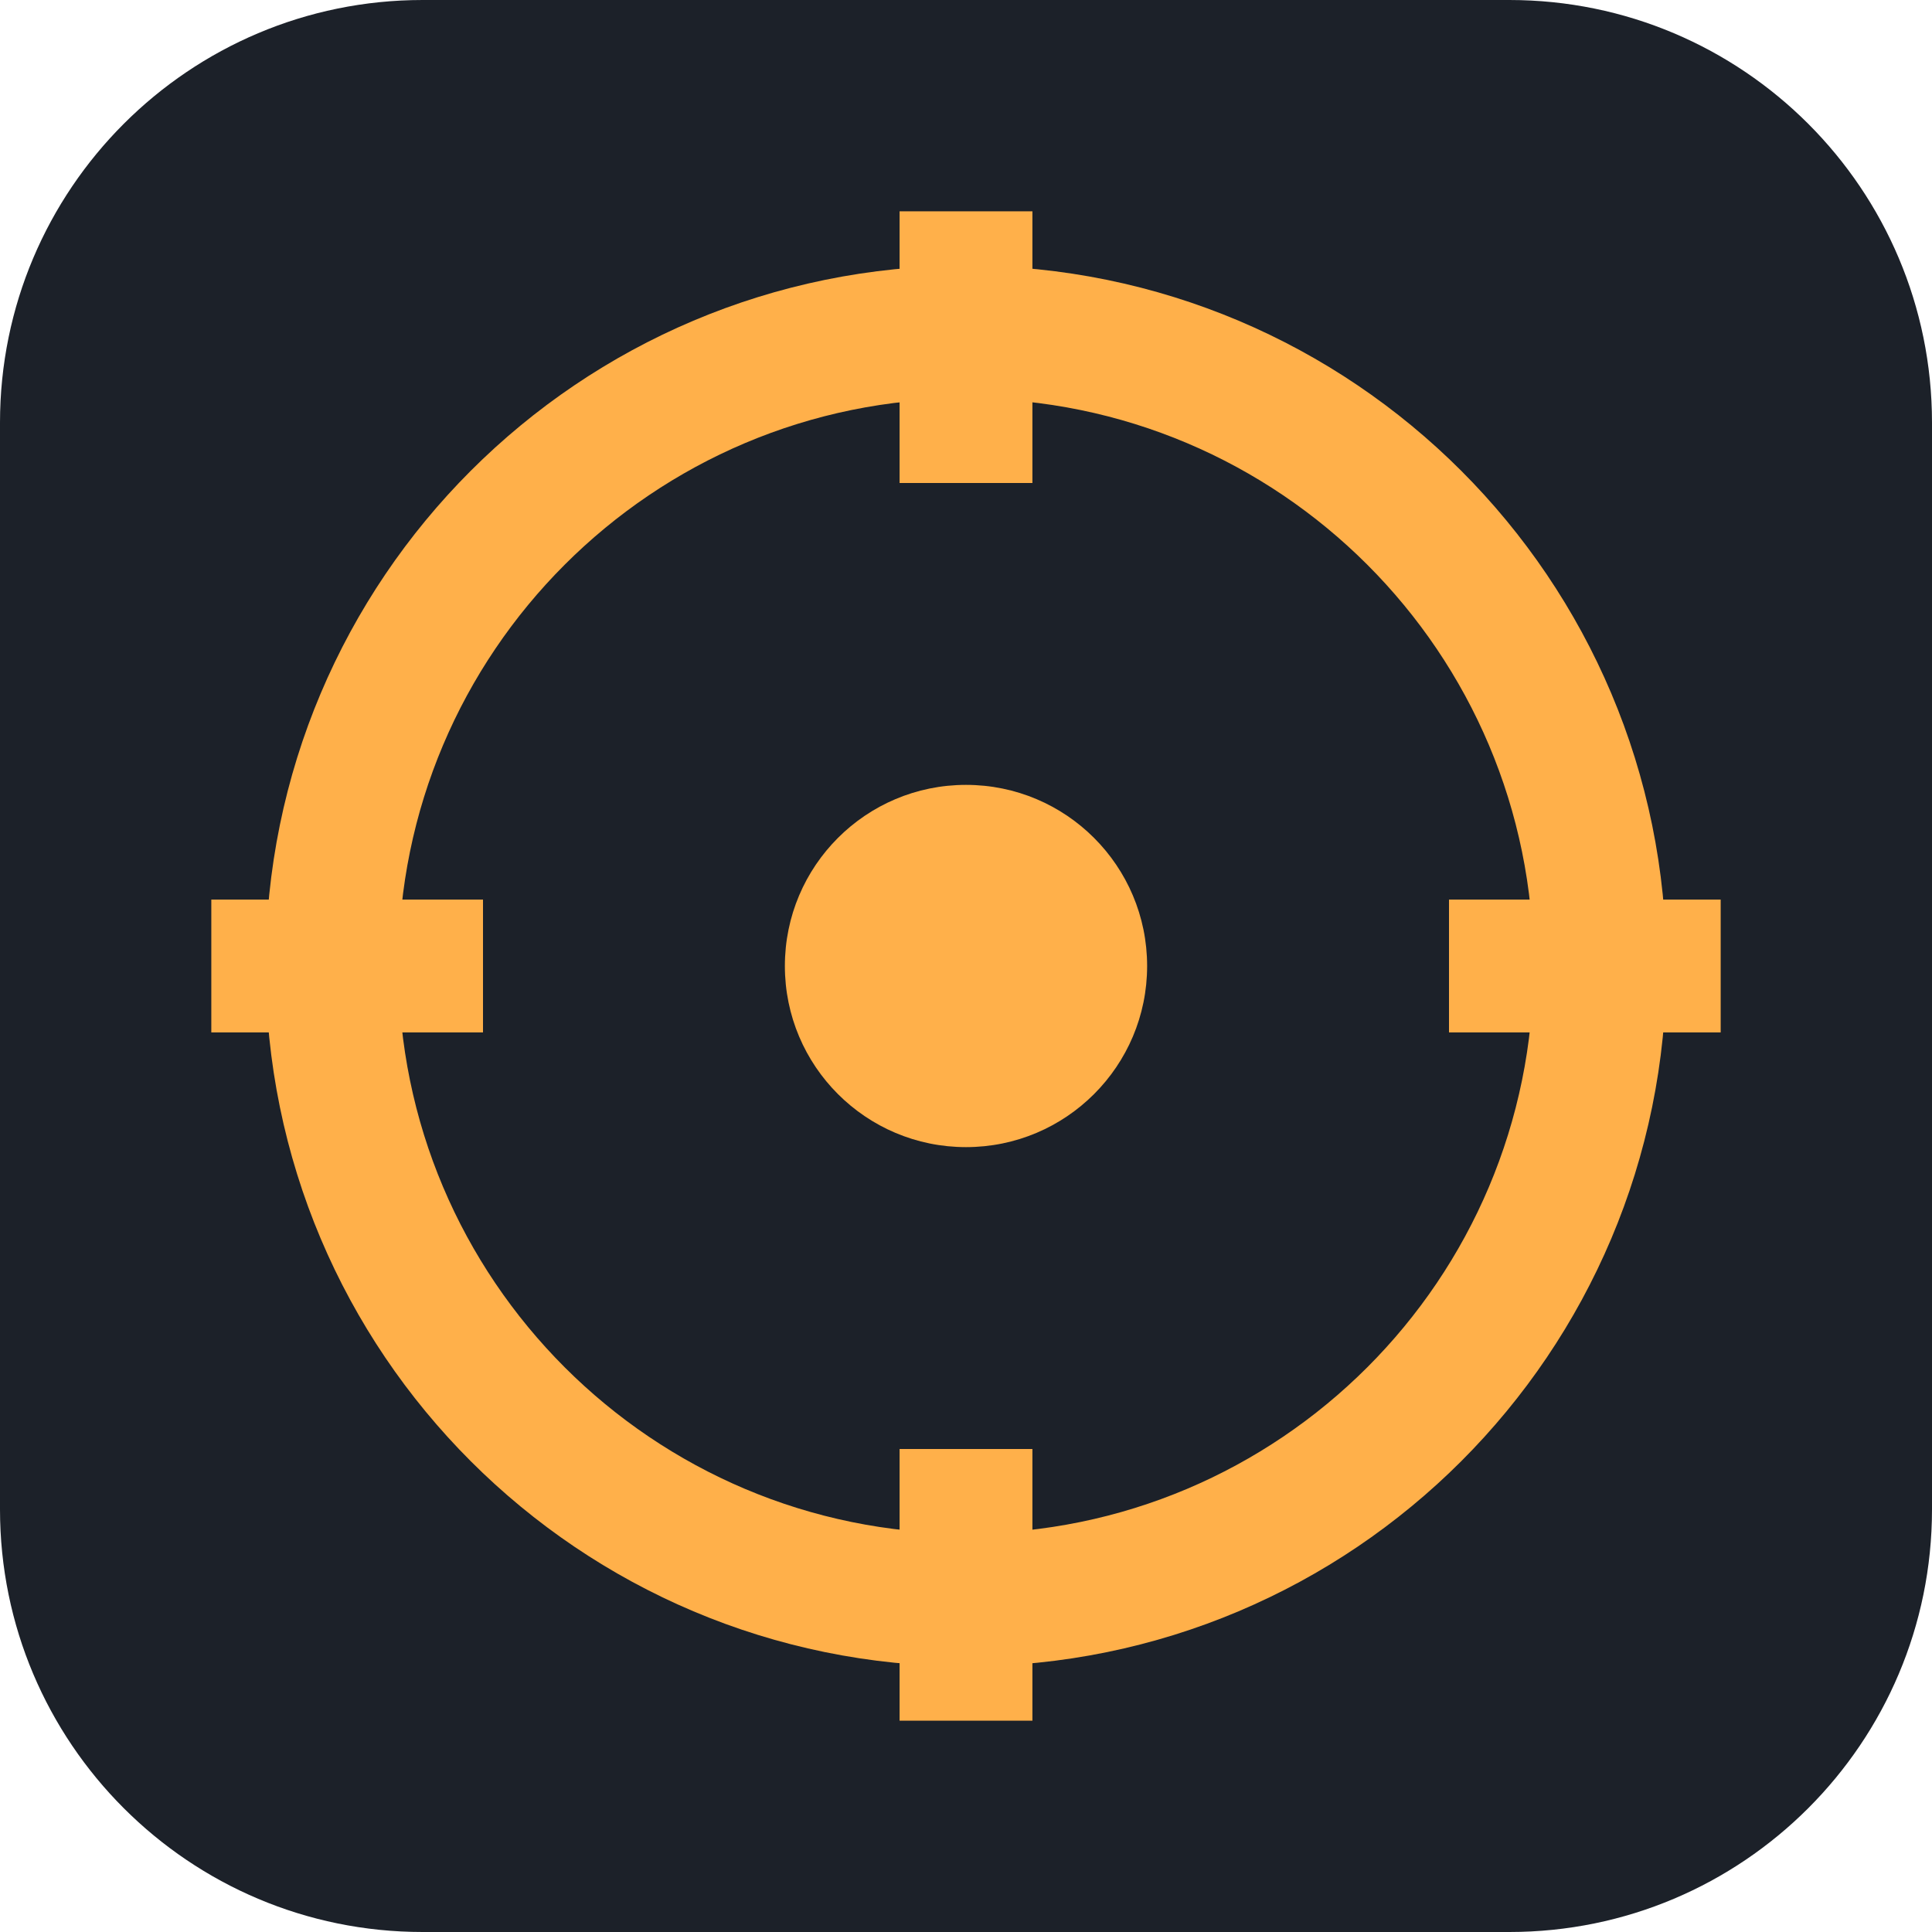
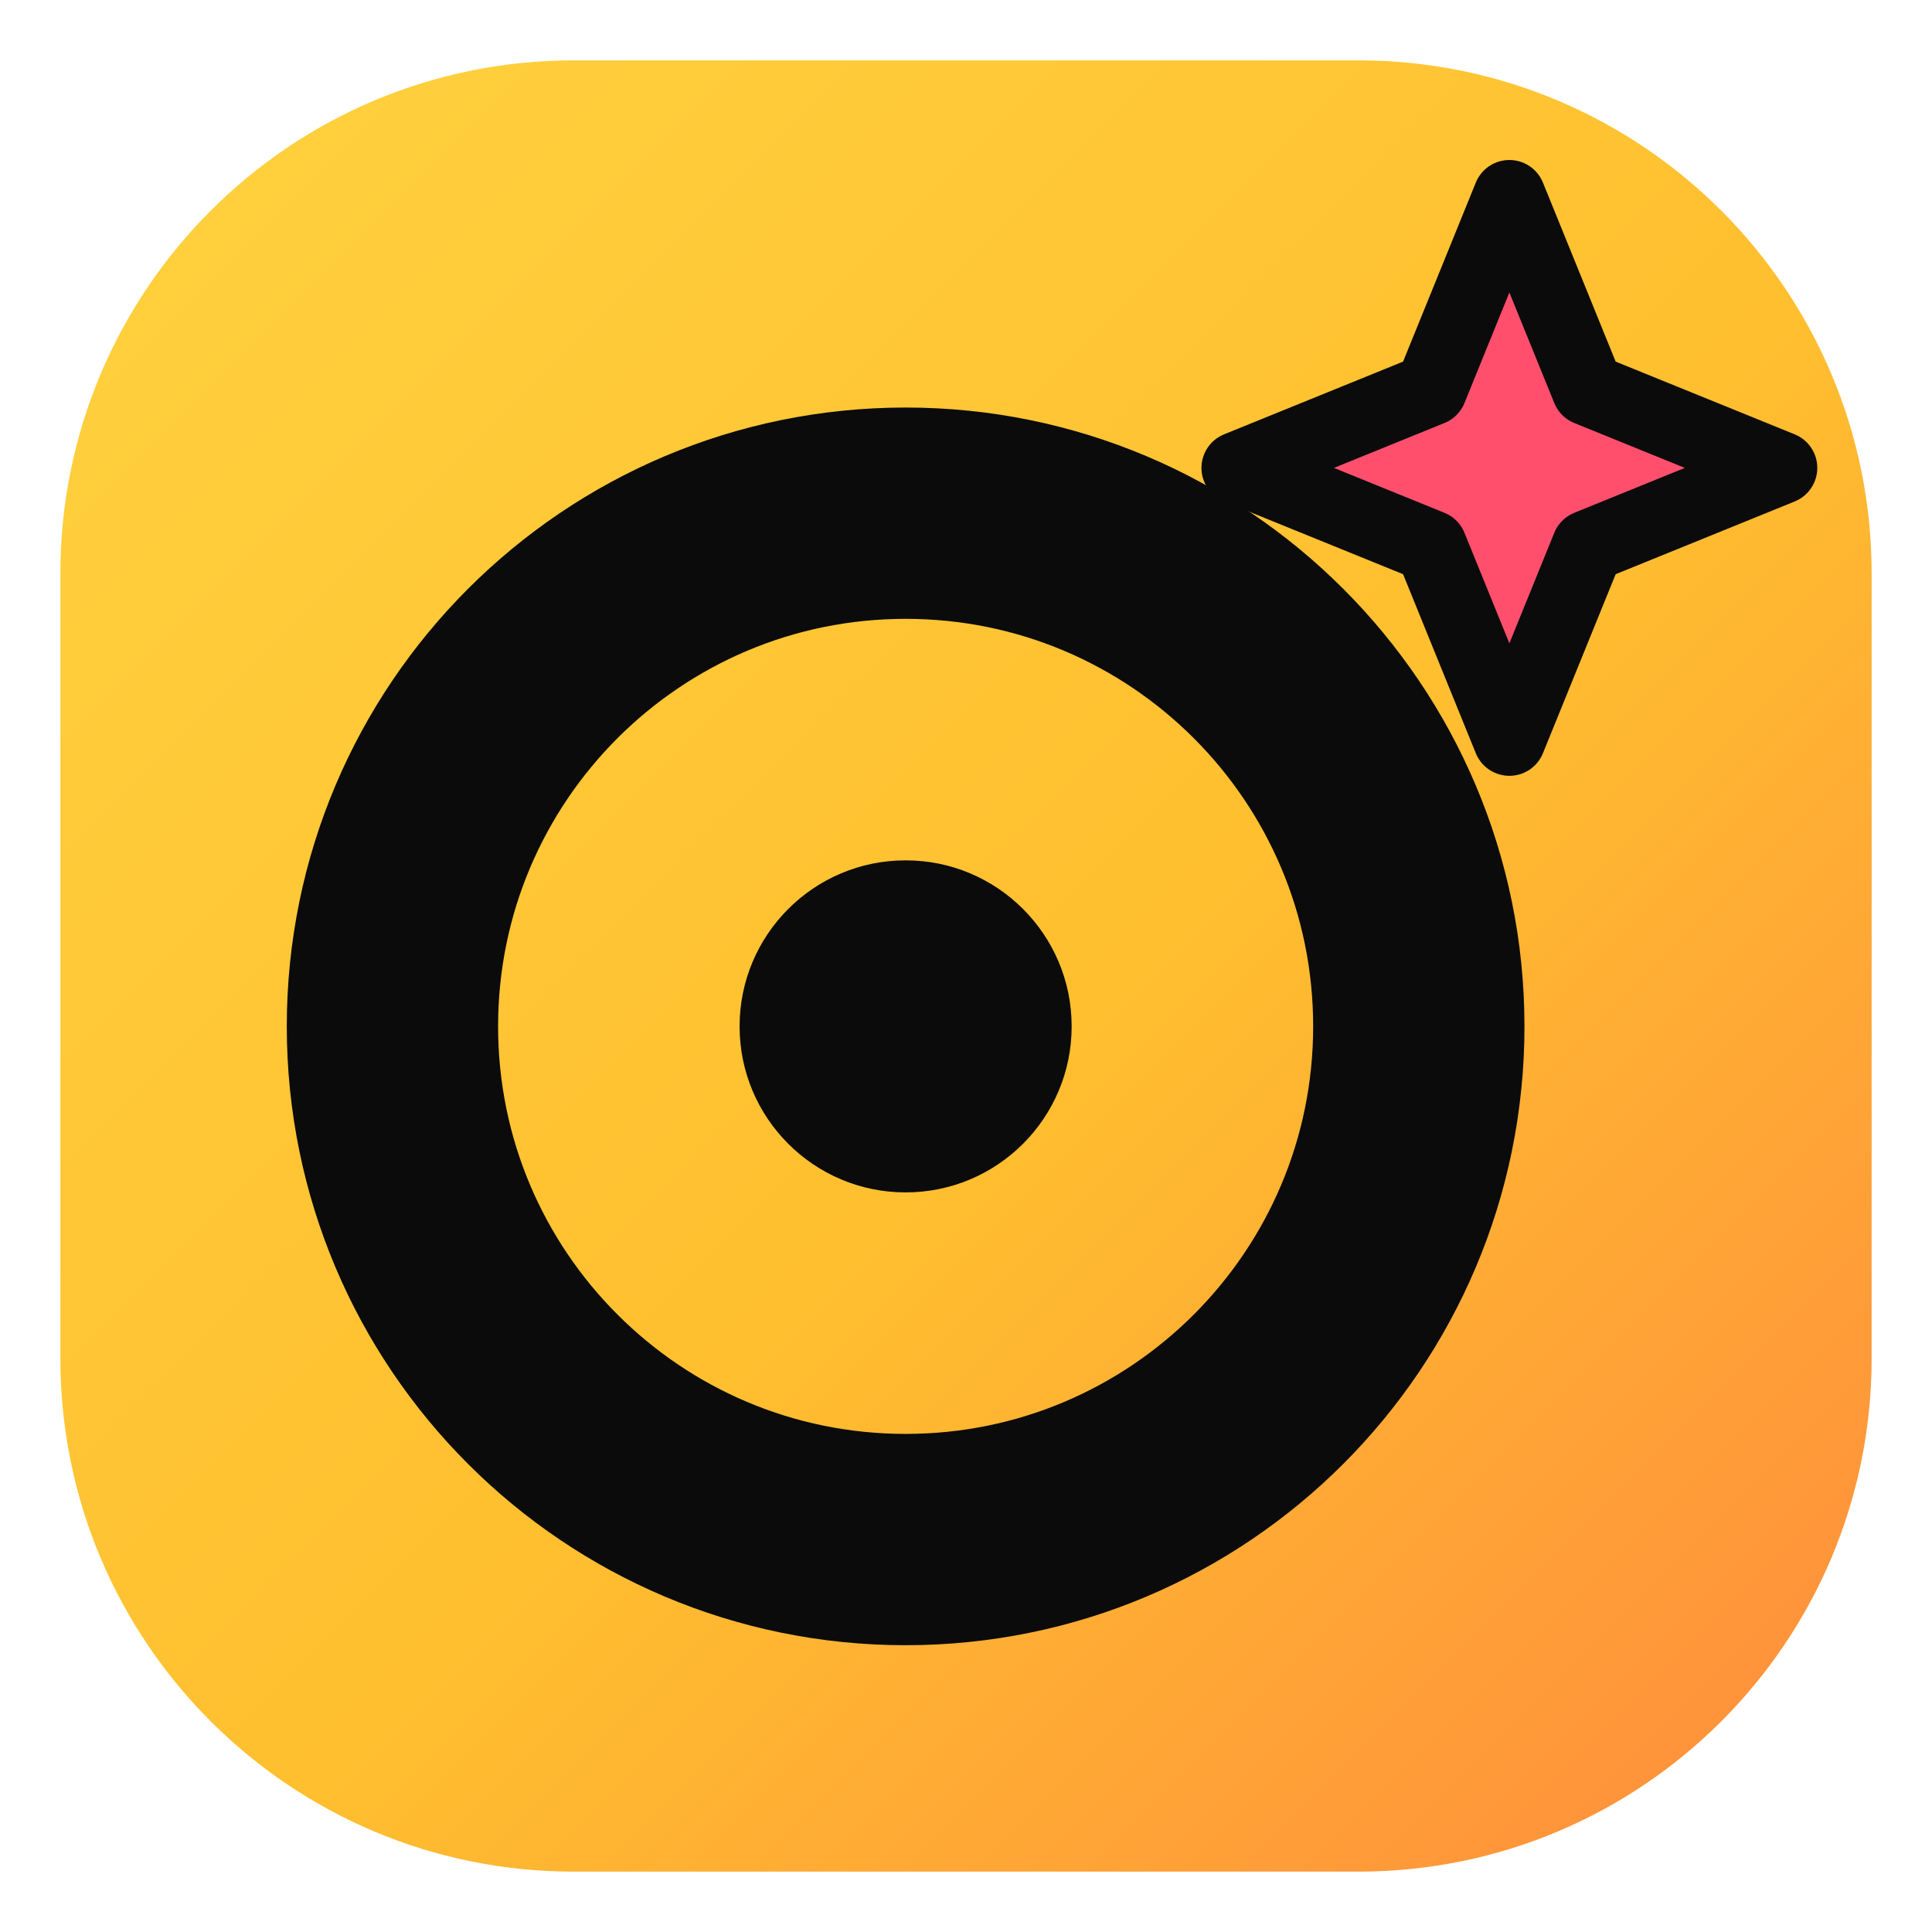
- <svg xmlns="http://www.w3.org/2000/svg" viewBox="0 0 32 32">
-   <rect width="32" height="32" rx="7" fill="#1c2129" />
-   <circle cx="16" cy="16" r="10.5" fill="none" stroke="#ffb04a" stroke-width="2.2" />
-   <circle cx="16" cy="16" r="3" fill="#ffb04a" />
-   <path d="M16 3.5v4.5M16 24v4.5M3.5 16H8M24 16h4.5" stroke="#ffb04a" stroke-width="2.2" />
+ <svg xmlns="http://www.w3.org/2000/svg" viewBox="0 0 64 64">
+   <defs>
+     <linearGradient id="g" x1="0" y1="0" x2="1" y2="1">
+       <stop offset="0" stop-color="#ffd23f" />
+       <stop offset="0.55" stop-color="#ffbf2f" />
+       <stop offset="1" stop-color="#ff8a3d" />
+     </linearGradient>
+   </defs>
+   <rect x="2" y="2" width="60" height="60" rx="17" fill="url(#g)" />
+   <circle cx="30" cy="34" r="17" fill="none" stroke="#0b0b0c" stroke-width="7" />
+   <circle cx="30" cy="34" r="5.5" fill="#0b0b0c" />
+   <path d="M50 6.5l2.6 6.4 6.4 2.6-6.4 2.6L50 24.5l-2.6-6.4-6.4-2.6 6.4-2.6z" fill="#ff4f6d" stroke="#0b0b0c" stroke-width="2.4" stroke-linejoin="round" />
</svg>
